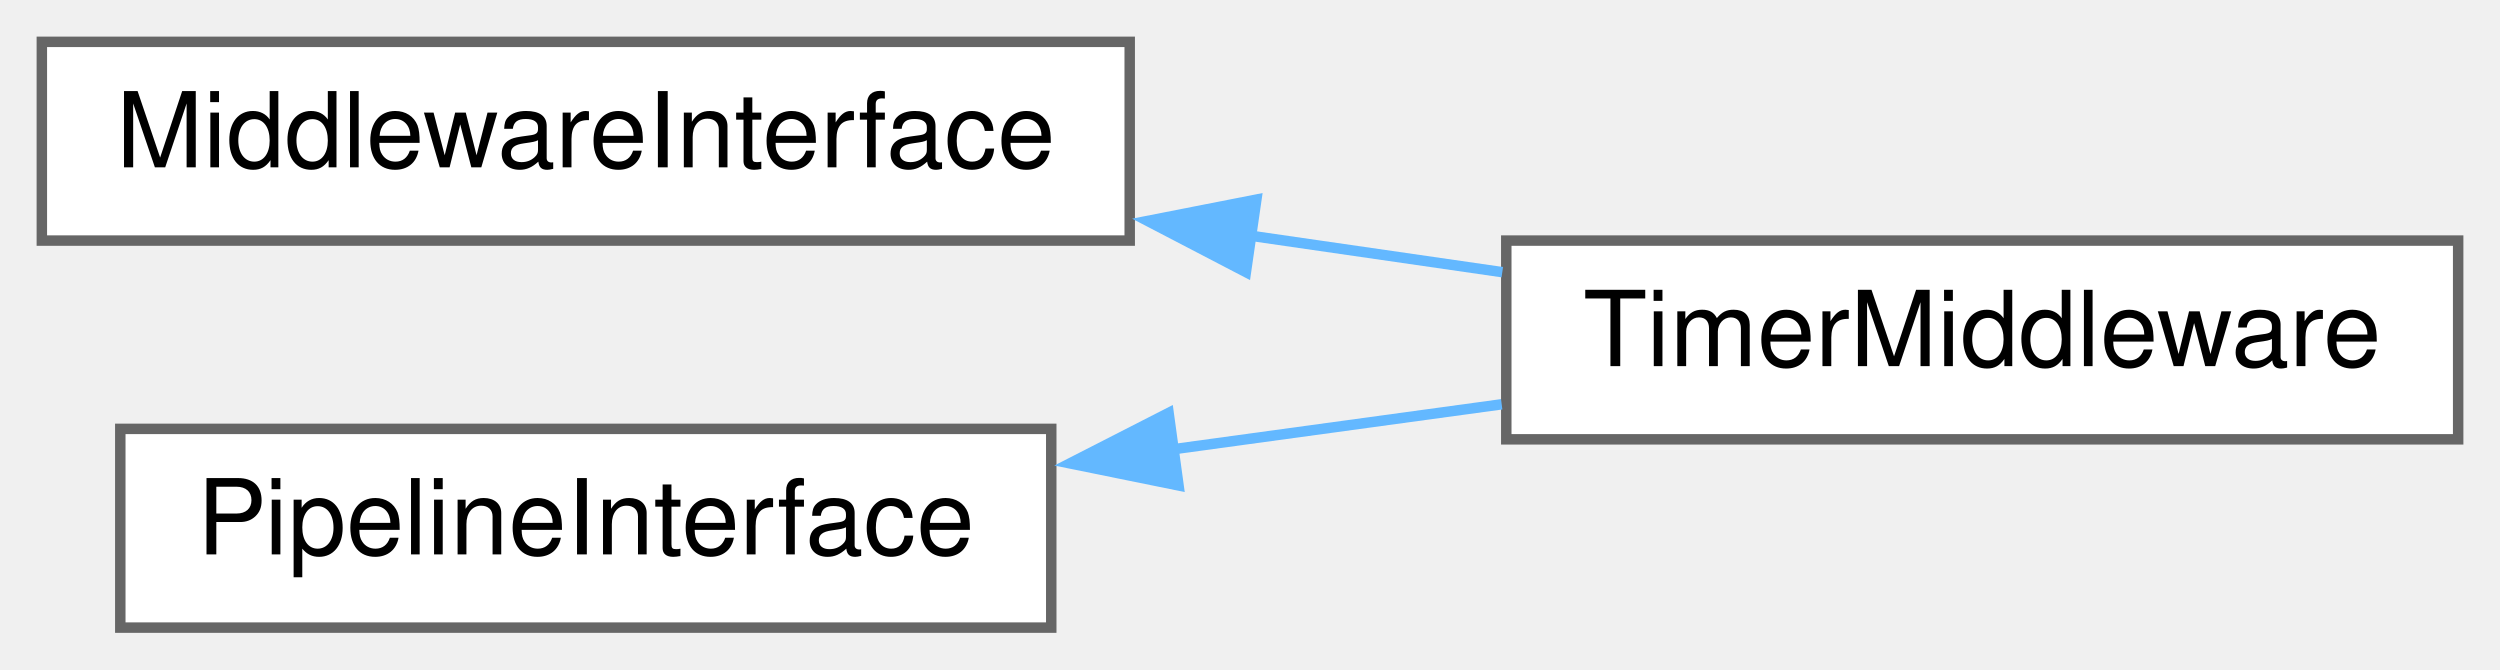
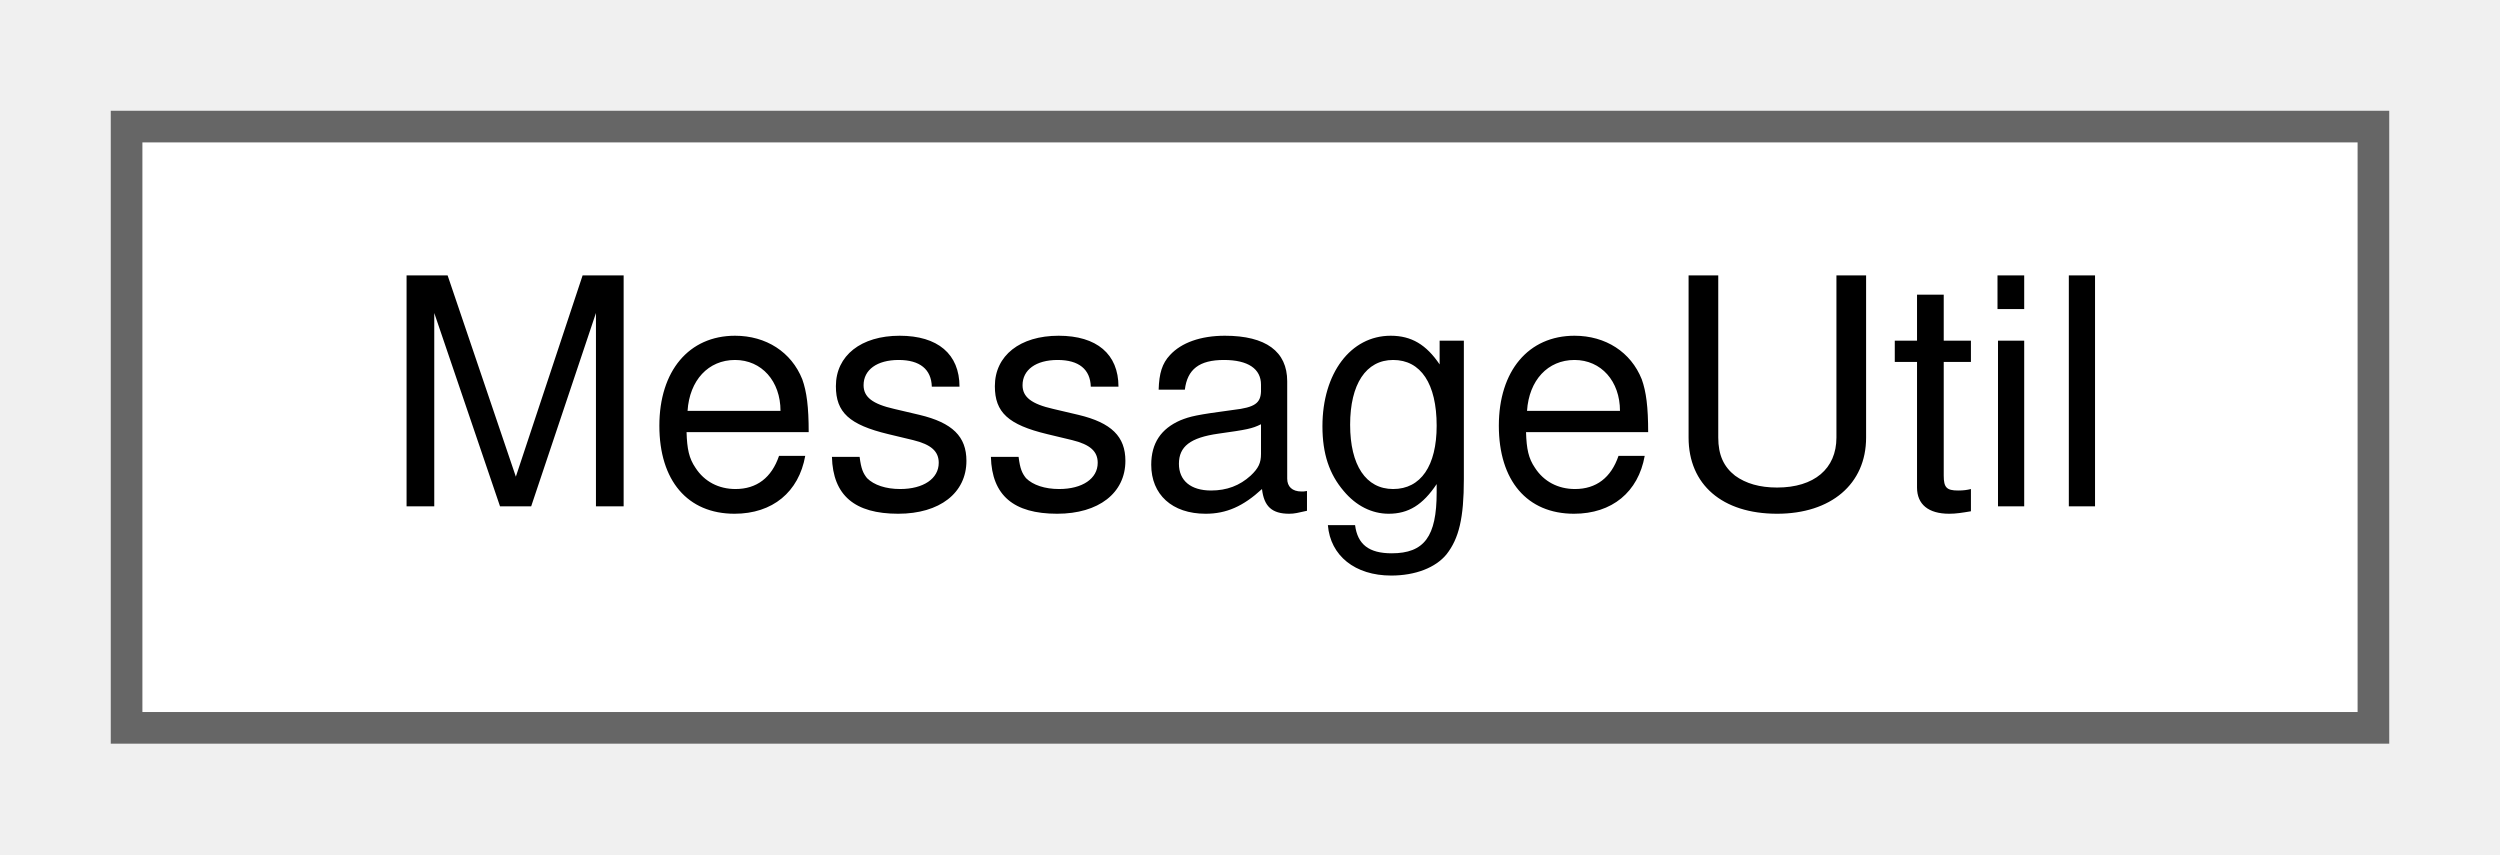
- <svg xmlns="http://www.w3.org/2000/svg" xmlns:xlink="http://www.w3.org/1999/xlink" width="239pt" height="64pt" viewBox="0.00 0.00 239.00 64.00">
-   <g id="graph0" class="graph" transform="scale(1 1) rotate(0) translate(4 60)">
+ <svg xmlns="http://www.w3.org/2000/svg" xmlns:xlink="http://www.w3.org/1999/xlink" width="79pt" height="27pt" viewBox="0.00 0.00 79.00 27.00">
+   <g id="graph0" class="graph" transform="scale(1 1) rotate(0) translate(4 23)">
    <g id="node1" class="node">
      <g id="a_node1">
-         <a xlink:href="interface_z_m_1_1_middleware_1_1_middleware_interface.html" target="_top" xlink:title=" ">
-           <polygon fill="white" stroke="#666666" points="104,-56 0,-56 0,-37 104,-37 104,-56" />
-           <text text-anchor="middle" x="52" y="-44" font-family="Helvetica,sans-Serif" font-size="10.00">MiddlewareInterface</text>
+         <a xlink:href="class_z_m_1_1_utils_1_1_message_util.html" target="_top" xlink:title=" ">
+           <polygon fill="white" stroke="#666666" points="71,-19 0,-19 0,0 71,0 71,-19" />
+           <text text-anchor="middle" x="35.5" y="-7" font-family="Helvetica,sans-Serif" font-size="10.00">MessageUtil</text>
        </a>
      </g>
    </g>
-     <g id="node2" class="node">
-       <g id="a_node2">
-         <a xlink:href="class_z_m_1_1_middleware_1_1_timer_middleware.html" target="_top" xlink:title=" ">
-           <polygon fill="white" stroke="#666666" points="231,-37 140,-37 140,-18 231,-18 231,-37" />
-           <text text-anchor="middle" x="185.5" y="-25" font-family="Helvetica,sans-Serif" font-size="10.00">TimerMiddleware</text>
-         </a>
-       </g>
-     </g>
-     <g id="edge1" class="edge">
-       <path fill="none" stroke="#63b8ff" d="M115.59,-37.46C123.7,-36.28 131.88,-35.1 139.62,-33.98" />
-       <polygon fill="#63b8ff" stroke="#63b8ff" points="115.11,-33.99 105.72,-38.88 116.11,-40.92 115.11,-33.99" />
-     </g>
-     <g id="node3" class="node">
-       <g id="a_node3">
-         <a xlink:href="interface_z_m_1_1_middleware_1_1_pipeline_interface.html" target="_top" xlink:title=" ">
-           <polygon fill="white" stroke="#666666" points="96.5,-19 7.5,-19 7.5,0 96.5,0 96.5,-19" />
-           <text text-anchor="middle" x="52" y="-7" font-family="Helvetica,sans-Serif" font-size="10.00">PipelineInterface</text>
-         </a>
-       </g>
-     </g>
-     <g id="edge2" class="edge">
-       <path fill="none" stroke="#63b8ff" d="M108,-17.03C118.51,-18.47 129.4,-19.96 139.56,-21.35" />
-       <polygon fill="#63b8ff" stroke="#63b8ff" points="108.67,-13.59 98.29,-15.7 107.72,-20.52 108.67,-13.59" />
-     </g>
  </g>
</svg>
